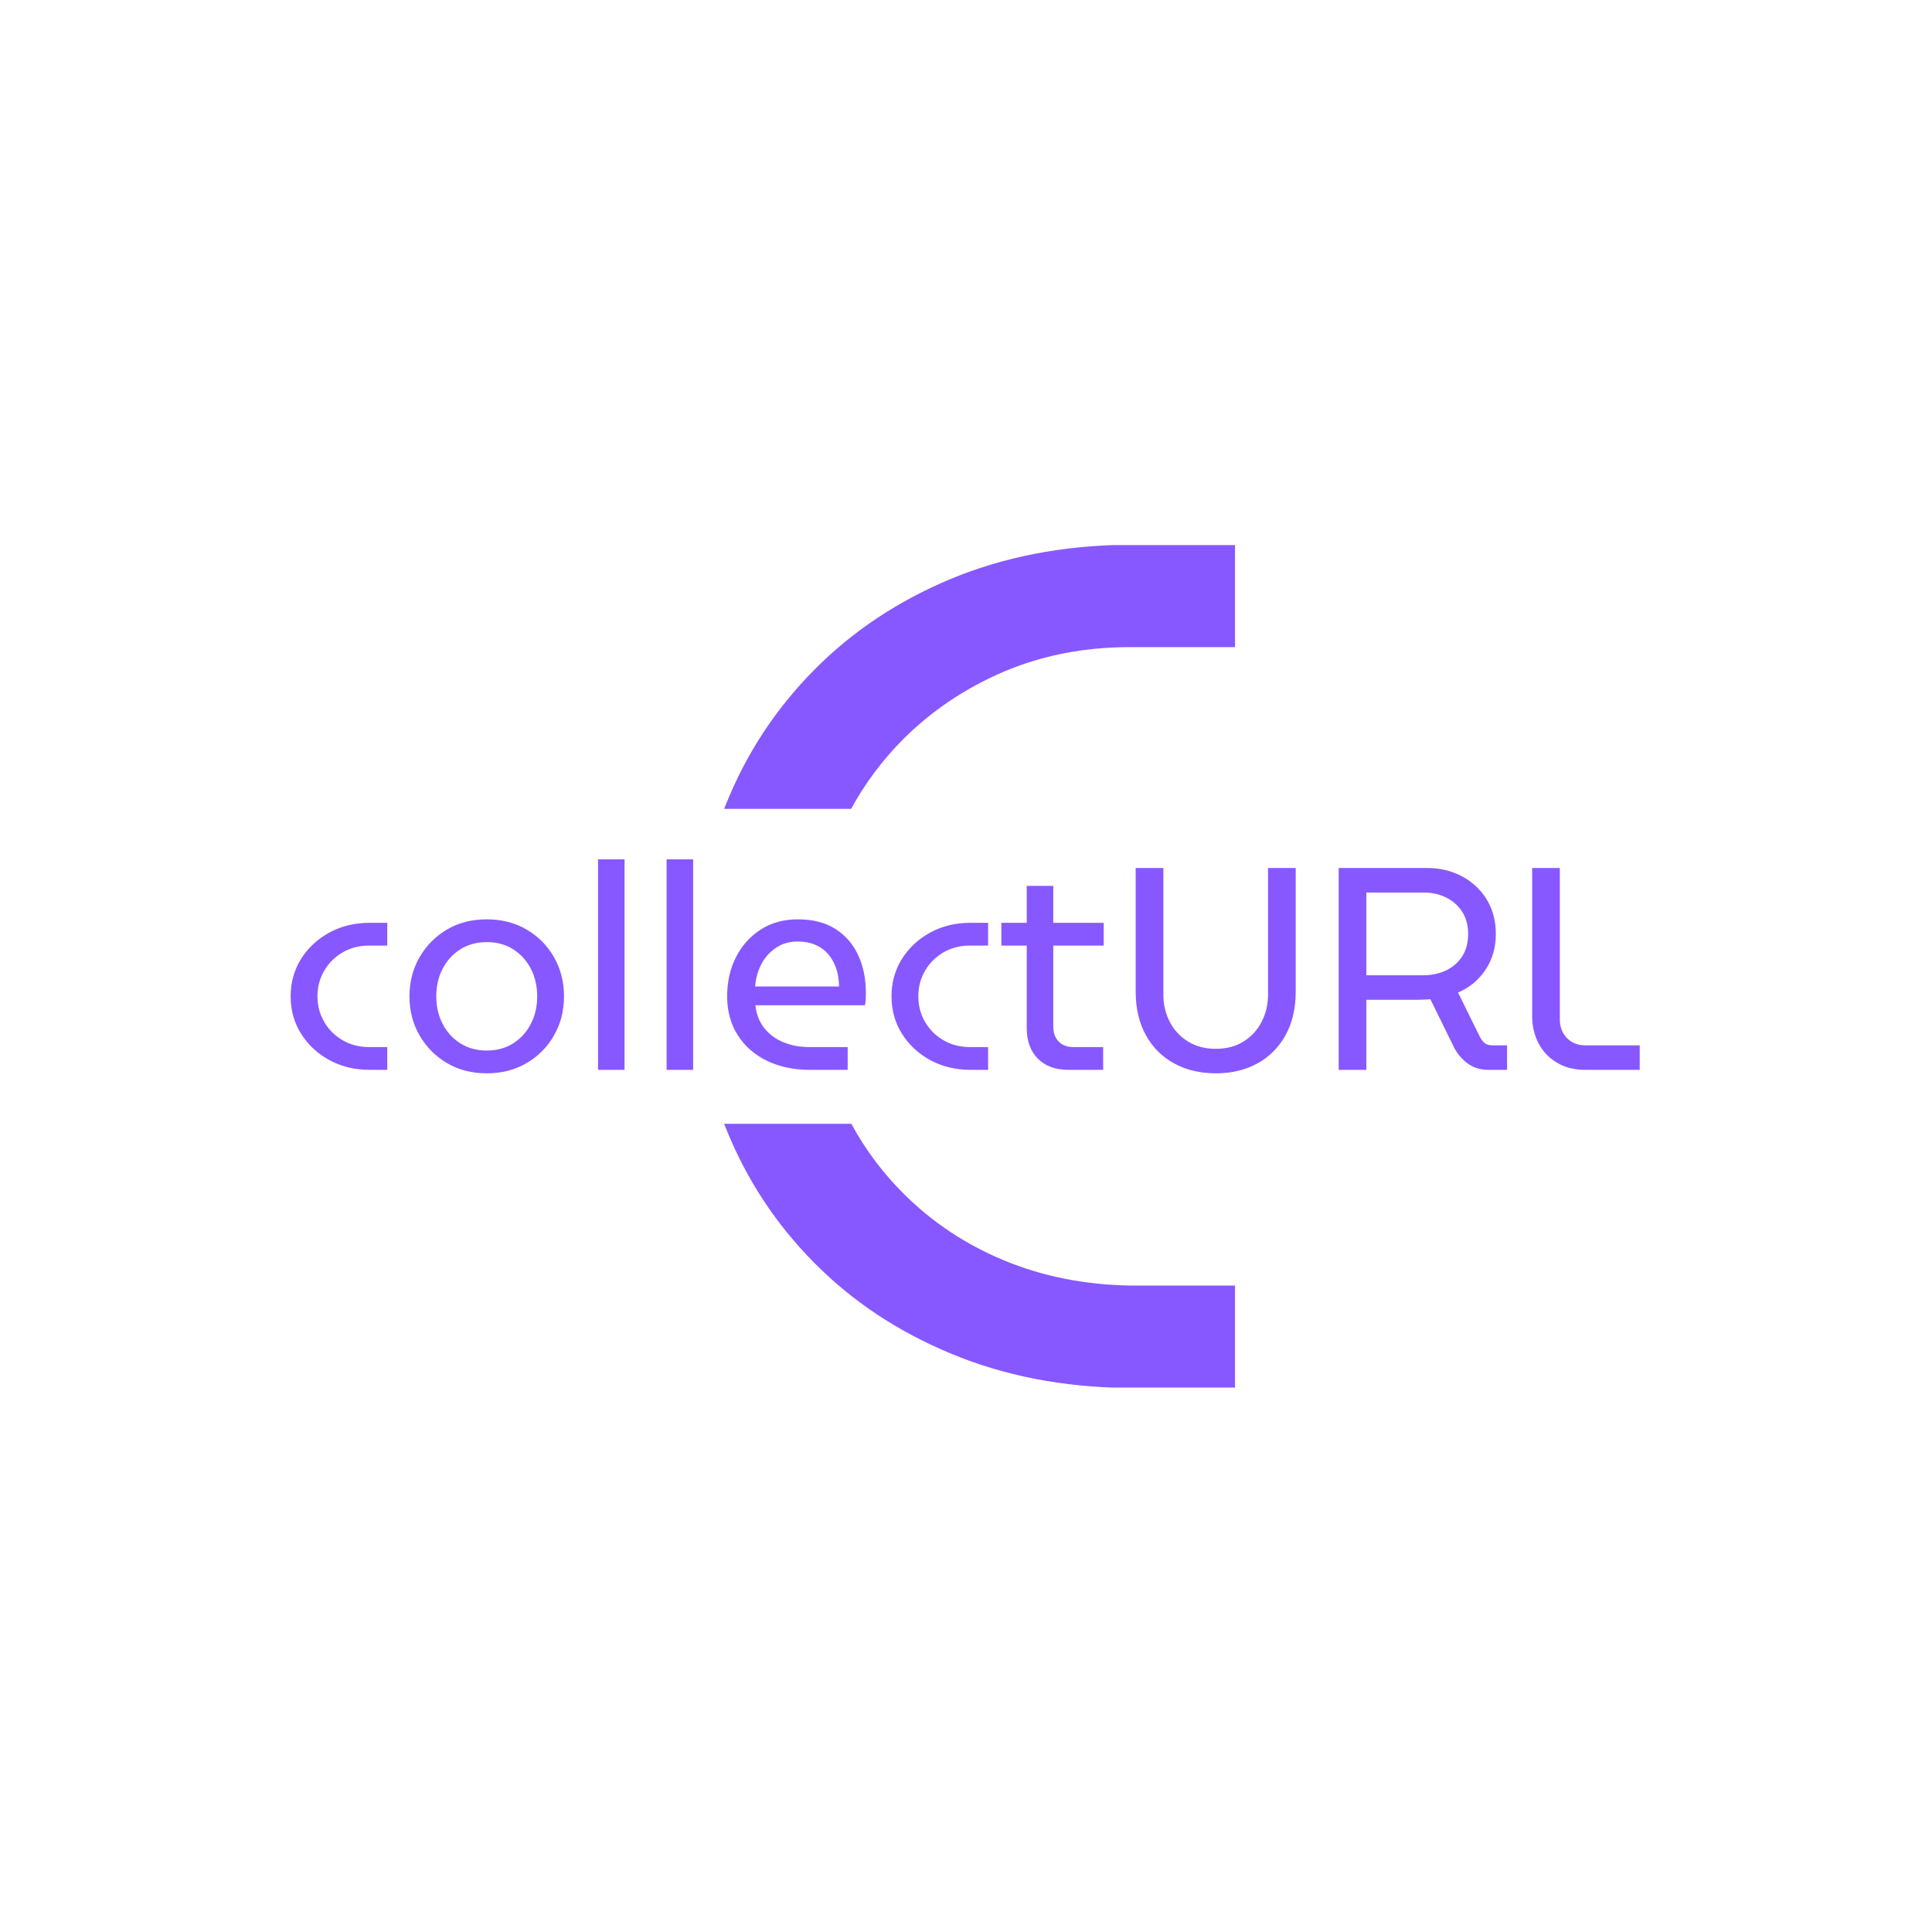
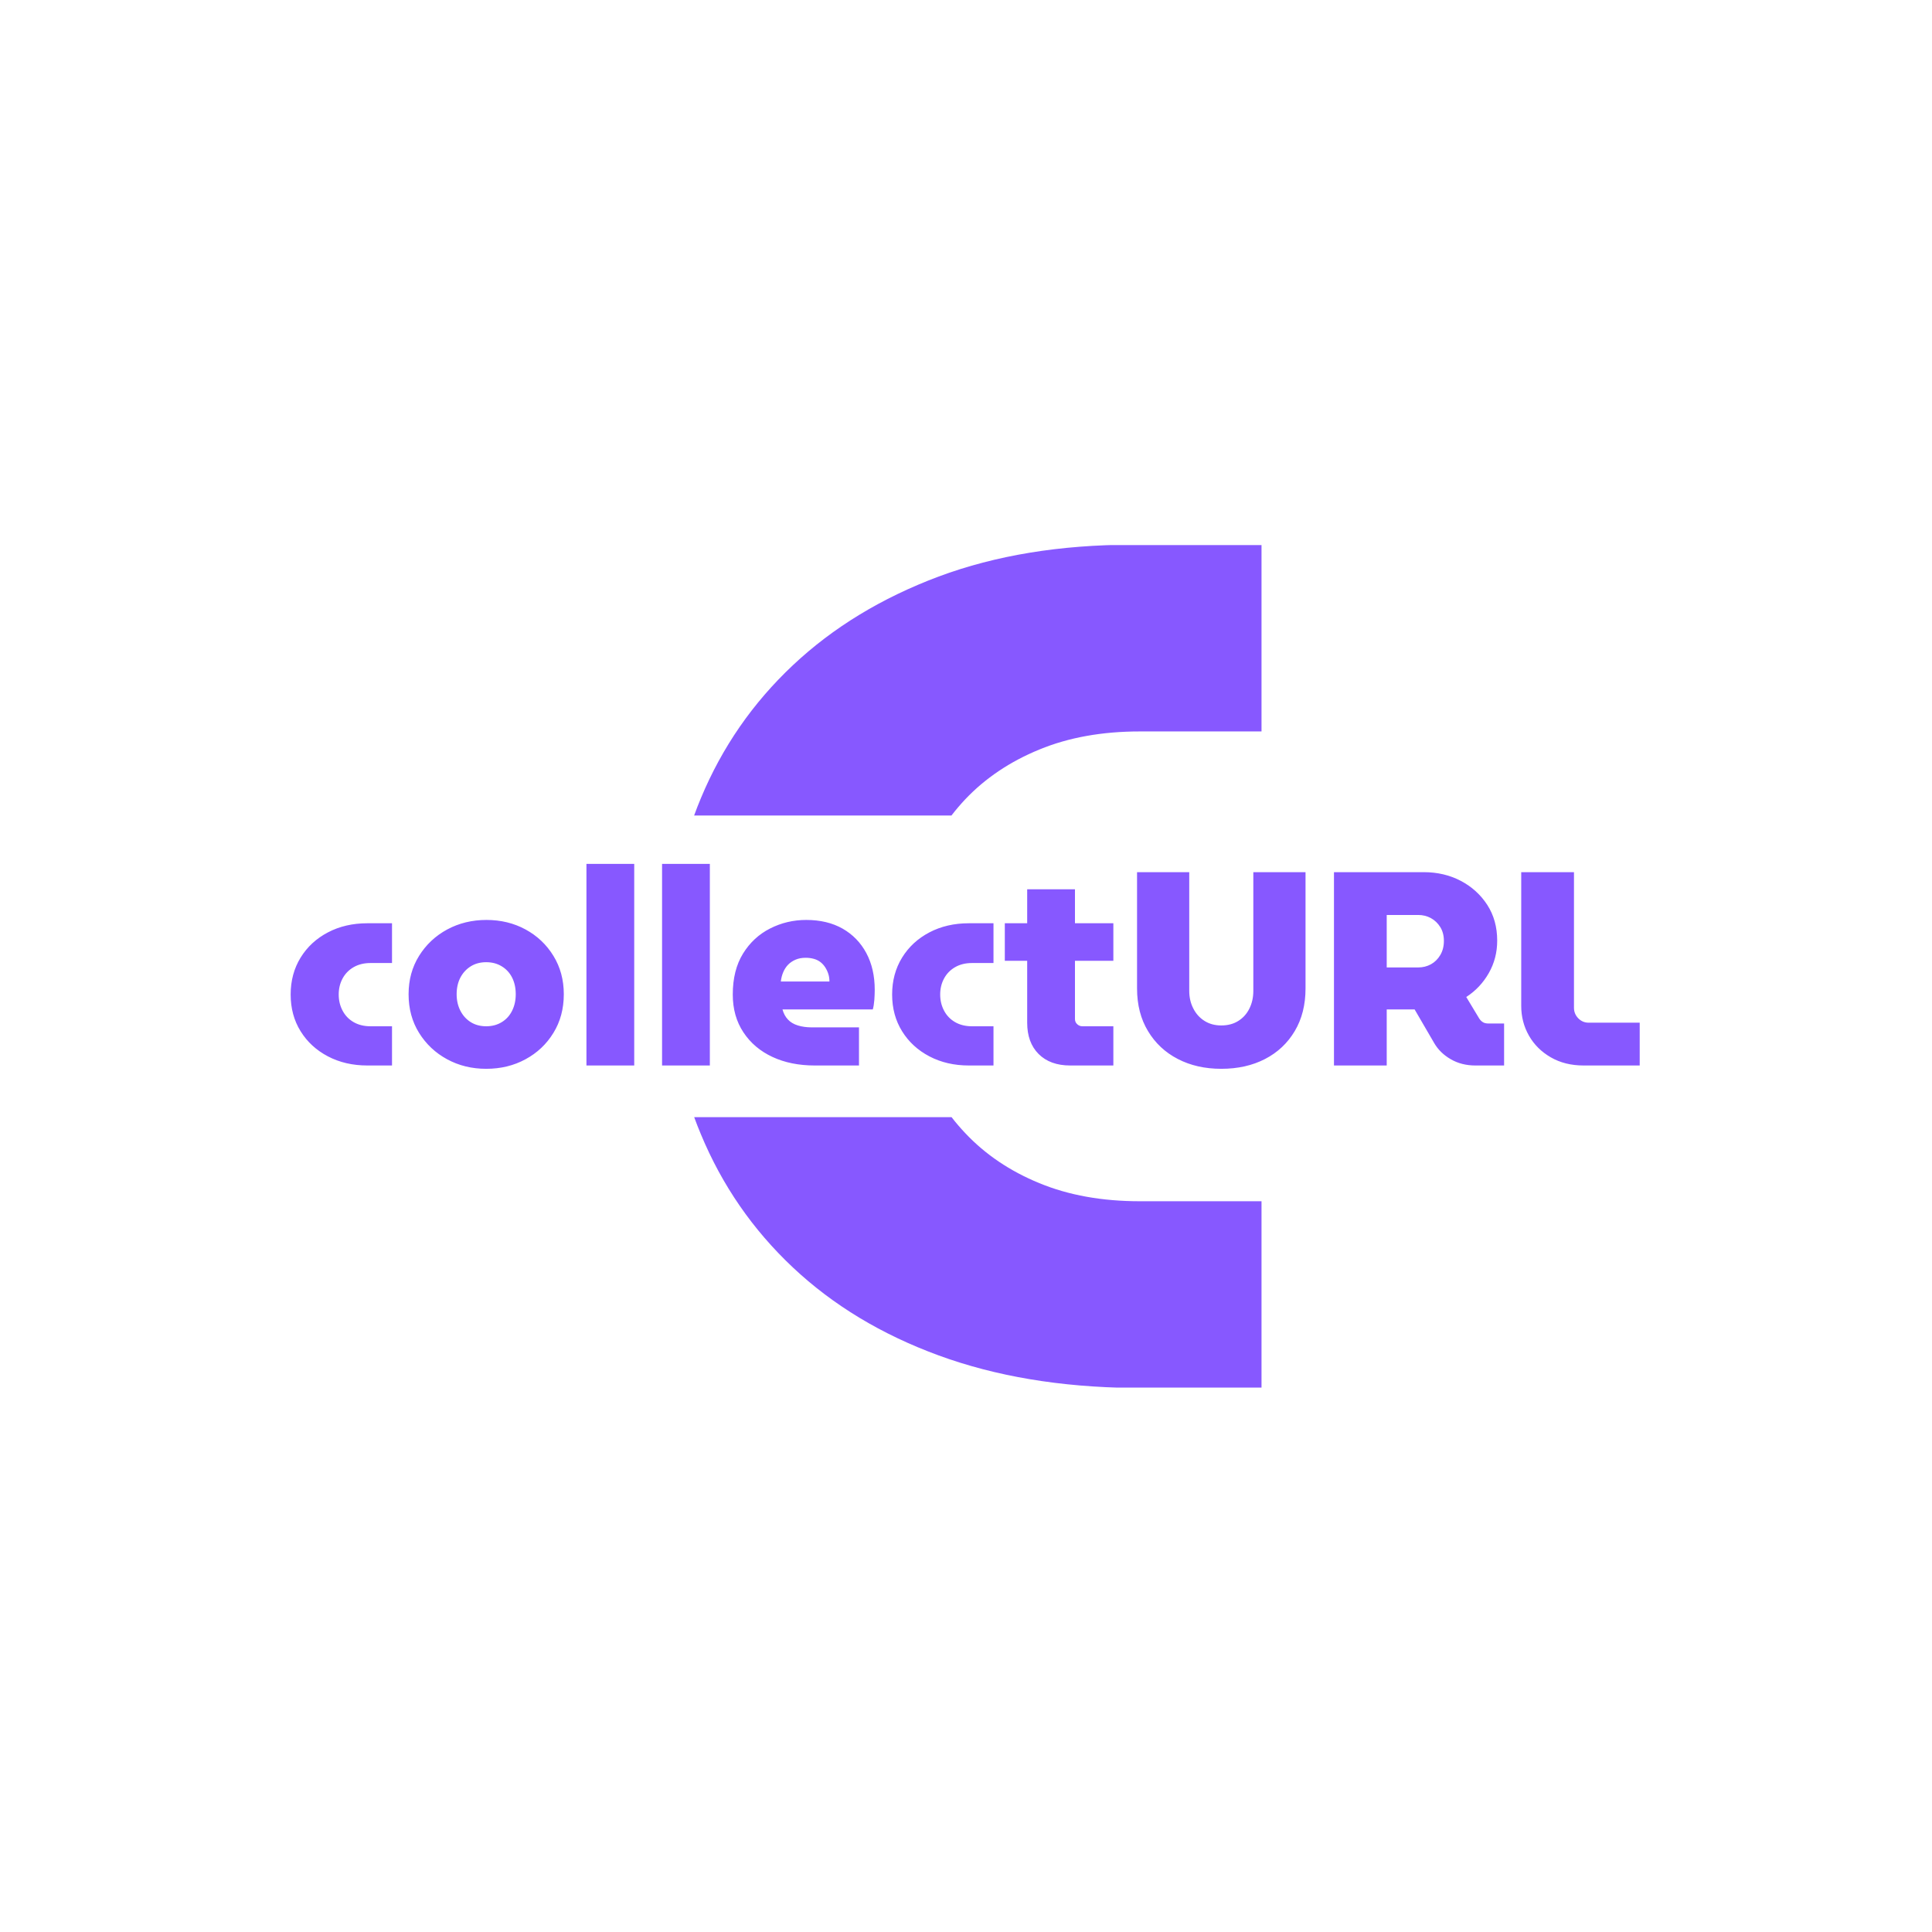
<svg xmlns="http://www.w3.org/2000/svg" version="1.1" width="1000" height="1000" viewBox="0 0 1000 1000">
  <rect width="1000" height="1000" fill="#ffffff" />
  <g transform="matrix(0.7,0,0,0.7,149.5758,282.1266)">
    <svg viewBox="0 0 396 247" data-background-color="#ffffff" preserveAspectRatio="xMidYMid meet" height="623" width="1000">
-       <g id="tight-bounds" transform="matrix(1,0,0,1,0.2399938,-0.1)">
+       <g id="tight-bounds" transform="matrix(1,0,0,1,0.2399966,-0.1)">
        <svg viewBox="0 0 395.52 247.2" height="247.2" width="395.52">
          <g>
            <svg />
          </g>
          <g>
            <svg viewBox="0 0 395.52 247.2" height="247.2" width="395.52">
              <g>
                <g>
-                   <path d="M276.864 247.2h-31.783c-18.834-0.235-36.021-3.602-51.559-10.1-15.538-6.451-28.887-15.326-40.046-26.627-11.206-11.301-19.8-24.367-25.78-39.199-0.204-0.501-0.404-1.003-0.6-1.506h37.294c4.125 7.59 9.198 14.378 15.218 20.364 8.334 8.381 18.152 14.926 29.453 19.635 11.301 4.709 23.661 7.181 37.08 7.416h30.723zM127.696 75.926c5.98-14.832 14.573-27.898 25.78-39.199 11.159-11.301 24.508-20.2 40.046-26.698 15.538-6.451 32.725-9.794 51.559-10.029h31.783v30.017h-30.723c-13.419 0-25.779 2.401-37.08 7.204-11.301 4.85-21.118 11.442-29.453 19.776-6.051 6.051-11.144 12.862-15.281 20.435l-37.231 0c0.197-0.503 0.397-1.005 0.6-1.506z" fill="#8758ff" fill-rule="nonzero" stroke="none" stroke-width="1" stroke-linecap="butt" stroke-linejoin="miter" stroke-miterlimit="10" stroke-dasharray="" stroke-dashoffset="0" font-family="none" font-weight="none" font-size="none" text-anchor="none" style="mix-blend-mode: normal" data-fill-palette-color="tertiary" />
+                   <path d="M284.633 247.2h-37.786c-21.189-0.235-40.141-3.414-56.856-9.535-16.715-6.121-30.959-14.714-42.73-25.779-11.771-11.065-20.765-24.084-26.981-39.058-0.693-1.651-1.347-3.32-1.962-5.007l75.455 0c1.248 1.613 2.577 3.165 3.987 4.654 5.886 6.262 13.137 11.159 21.754 14.691 8.57 3.531 18.387 5.297 29.452 5.297h35.667zM120.28 74.301c6.215-14.926 15.209-27.922 26.981-38.987 11.771-11.065 26.015-19.729 42.73-25.991 16.715-6.215 35.667-9.323 56.856-9.323h37.786v54.737h-35.667c-11.065 0-20.883 1.766-29.452 5.297-8.617 3.531-15.868 8.405-21.754 14.62-1.423 1.514-2.764 3.089-4.022 4.725l-75.441 0c0.622-1.711 1.283-3.403 1.983-5.078z" fill="#8758ff" fill-rule="nonzero" stroke="none" stroke-width="1" stroke-linecap="butt" stroke-linejoin="miter" stroke-miterlimit="10" stroke-dasharray="" stroke-dashoffset="0" font-family="none" font-weight="none" font-size="none" text-anchor="none" style="mix-blend-mode: normal" data-fill-palette-color="tertiary" />
                </g>
              </g>
-               <g transform="matrix(1,0,0,1,0,92.23904)">
-                 <svg viewBox="0 0 395.52 62.722" height="62.722" width="395.52">
+               <g transform="matrix(1,0,0,1,0,93.56153)">
+                 <svg viewBox="0 0 395.52 60.077" height="60.077" width="395.52">
                  <g>
-                     <svg viewBox="0 0 395.52 62.722" height="62.722" width="395.52">
+                     <svg viewBox="0 0 395.52 60.077" height="60.077" width="395.52">
                      <g>
-                         <svg viewBox="0 0 395.52 62.722" height="62.722" width="395.52">
+                         <svg viewBox="0 0 395.52 60.077" height="60.077" width="395.52">
                          <g>
-                             <svg viewBox="0 0 395.52 62.722" height="62.722" width="395.52">
+                             <svg viewBox="0 0 395.52 60.077" height="60.077" width="395.52">
                              <g>
-                                 <svg viewBox="0 0 395.52 62.722" height="62.722" width="395.52">
+                                 <svg viewBox="0 0 395.52 60.077" height="60.077" width="395.52">
                                  <g>
-                                     <svg viewBox="0 0 395.52 62.722" height="62.722" width="395.52">
+                                     <svg viewBox="0 0 395.52 60.077" height="60.077" width="395.52">
                                      <g transform="matrix(1,0,0,1,0,0)">
-                                         <svg width="395.52" viewBox="2.25 -36.5 233.93 37.1" height="62.722" data-palette-color="#8758ff">
-                                           <path d="M19 0L16 0Q12.05 0 8.95-1.7 5.85-3.4 4.05-6.28 2.25-9.15 2.25-12.75L2.25-12.75Q2.25-16.35 4.05-19.23 5.85-22.1 8.95-23.8 12.05-25.5 16-25.5L16-25.5 19-25.5 19-21.55 15.85-21.55Q13.3-21.55 11.28-20.38 9.25-19.2 8.08-17.2 6.9-15.2 6.9-12.75L6.9-12.75Q6.9-10.3 8.08-8.3 9.25-6.3 11.28-5.13 13.3-3.95 15.85-3.95L15.85-3.95 19-3.95 19 0ZM36.25 0.6L36.25 0.6Q32.35 0.6 29.35-1.18 26.35-2.95 24.6-5.98 22.85-9 22.85-12.75L22.85-12.75Q22.85-16.5 24.6-19.53 26.35-22.55 29.35-24.33 32.35-26.1 36.25-26.1L36.25-26.1Q40.15-26.1 43.17-24.33 46.2-22.55 47.92-19.53 49.65-16.5 49.65-12.75L49.65-12.75Q49.65-9 47.92-5.98 46.2-2.95 43.17-1.18 40.15 0.6 36.25 0.6ZM36.25-3.35L36.25-3.35Q38.9-3.35 40.85-4.6 42.8-5.85 43.9-7.98 45-10.1 45-12.75L45-12.75Q45-15.4 43.9-17.53 42.8-19.65 40.85-20.9 38.9-22.15 36.25-22.15L36.25-22.15Q33.65-22.15 31.67-20.9 29.7-19.65 28.6-17.53 27.5-15.4 27.5-12.75L27.5-12.75Q27.5-10.1 28.6-7.98 29.7-5.85 31.67-4.6 33.65-3.35 36.25-3.35ZM60.15 0L55.55 0 55.55-36.5 60.15-36.5 60.15 0ZM72.04 0L67.44 0 67.44-36.5 72.04-36.5 72.04 0ZM98.84 0L92.29 0Q88.09 0 84.84-1.58 81.59-3.15 79.77-6.03 77.94-8.9 77.94-12.75L77.94-12.75Q77.94-16.55 79.49-19.58 81.04-22.6 83.79-24.35 86.54-26.1 90.19-26.1L90.19-26.1Q94.14-26.1 96.77-24.4 99.39-22.7 100.69-19.83 101.99-16.95 101.99-13.4L101.99-13.4Q101.99-12.85 101.97-12.25 101.94-11.65 101.84-11.2L101.84-11.2 82.84-11.2Q83.09-8.85 84.39-7.23 85.69-5.6 87.72-4.78 89.74-3.95 92.19-3.95L92.19-3.95 98.84-3.95 98.84 0ZM82.79-14.45L82.79-14.45 97.34-14.45Q97.34-15.4 97.14-16.48 96.94-17.55 96.44-18.57 95.94-19.6 95.12-20.43 94.29-21.25 93.07-21.75 91.84-22.25 90.19-22.25L90.19-22.25Q88.44-22.25 87.12-21.58 85.79-20.9 84.84-19.78 83.89-18.65 83.39-17.25 82.89-15.85 82.79-14.45ZM123.19 0L120.19 0Q116.24 0 113.14-1.7 110.04-3.4 108.24-6.28 106.44-9.15 106.44-12.75L106.44-12.75Q106.44-16.35 108.24-19.23 110.04-22.1 113.14-23.8 116.24-25.5 120.19-25.5L120.19-25.5 123.19-25.5 123.19-21.55 120.04-21.55Q117.49-21.55 115.46-20.38 113.44-19.2 112.26-17.2 111.09-15.2 111.09-12.75L111.09-12.75Q111.09-10.3 112.26-8.3 113.44-6.3 115.46-5.13 117.49-3.95 120.04-3.95L120.04-3.95 123.19-3.95 123.19 0ZM143.14 0L137.14 0Q133.74 0 131.81-1.95 129.89-3.9 129.89-7.25L129.89-7.25 129.89-31.9 134.49-31.9 134.49-7.55Q134.49-5.9 135.41-4.93 136.34-3.95 137.99-3.95L137.99-3.95 143.14-3.95 143.14 0ZM143.24-21.55L125.49-21.55 125.49-25.5 143.24-25.5 143.24-21.55ZM162.68 0.6L162.68 0.6Q158.63 0.6 155.48-1.1 152.33-2.8 150.56-6 148.78-9.2 148.78-13.55L148.78-13.55 148.78-35 153.58-35 153.58-13.05Q153.58-10.5 154.68-8.35 155.78-6.2 157.83-4.93 159.88-3.65 162.68-3.65L162.68-3.65Q165.48-3.65 167.51-4.93 169.53-6.2 170.63-8.35 171.73-10.5 171.73-13.05L171.73-13.05 171.73-35 176.53-35 176.53-13.55Q176.53-9.2 174.76-6 172.98-2.8 169.86-1.1 166.73 0.6 162.68 0.6ZM188.78 0L183.98 0 183.98-35 199.33-35Q202.63-35 205.33-33.58 208.03-32.15 209.63-29.58 211.23-27 211.23-23.55L211.23-23.55Q211.23-20.05 209.46-17.38 207.68-14.7 204.68-13.4L204.68-13.4 208.43-5.8Q208.83-5 209.31-4.63 209.78-4.25 210.68-4.25L210.68-4.25 213.18-4.25 213.18 0 209.93 0Q207.98 0 206.51-1 205.03-2 204.08-3.7L204.08-3.7 199.88-12.25Q199.38-12.2 198.81-12.18 198.23-12.15 197.63-12.15L197.63-12.15 188.78-12.15 188.78 0ZM188.78-30.75L188.78-16.4 198.68-16.4Q200.83-16.4 202.61-17.25 204.38-18.1 205.41-19.7 206.43-21.3 206.43-23.55L206.43-23.55Q206.43-25.85 205.38-27.45 204.33-29.05 202.58-29.9 200.83-30.75 198.73-30.75L198.73-30.75 188.78-30.75ZM236.18 0L226.78 0Q223.93 0 221.85-1.23 219.78-2.45 218.65-4.58 217.53-6.7 217.53-9.35L217.53-9.35 217.53-35 222.33-35 222.33-8.75Q222.33-6.8 223.55-5.53 224.78-4.25 226.78-4.25L226.78-4.25 236.18-4.25 236.18 0Z" opacity="1" transform="matrix(1,0,0,1,0,0)" fill="#8758ff" class="undefined-text-0" data-fill-palette-color="primary" id="text-0" />
+                                         <svg width="395.52" viewBox="1.6 -36.5 244.23 37.1" height="60.077" data-palette-color="#8758ff">
+                                           <path d="M19.95 0L15.5 0Q11.5 0 8.35-1.65 5.2-3.3 3.4-6.2 1.6-9.1 1.6-12.85L1.6-12.85Q1.6-16.6 3.4-19.53 5.2-22.45 8.35-24.1 11.5-25.75 15.5-25.75L15.5-25.75 19.95-25.75 19.95-18.55 16.05-18.55Q14.3-18.55 13-17.8 11.7-17.05 11-15.75 10.3-14.45 10.3-12.85L10.3-12.85Q10.3-11.25 11-9.93 11.7-8.6 13-7.85 14.3-7.1 16.05-7.1L16.05-7.1 19.95-7.1 19.95 0ZM37 0.6L37 0.6Q33.1 0.6 29.92-1.13 26.75-2.85 24.85-5.9 22.95-8.95 22.95-12.9L22.95-12.9Q22.95-16.8 24.85-19.85 26.75-22.9 29.95-24.63 33.15-26.35 37.05-26.35L37.05-26.35Q40.95-26.35 44.12-24.63 47.3-22.9 49.17-19.85 51.05-16.8 51.05-12.9L51.05-12.9Q51.05-8.95 49.17-5.9 47.3-2.85 44.12-1.13 40.95 0.6 37 0.6ZM37-7.1L37-7.1Q38.6-7.1 39.82-7.85 41.05-8.6 41.7-9.93 42.35-11.25 42.35-12.9L42.35-12.9Q42.35-14.6 41.7-15.9 41.05-17.2 39.82-17.95 38.6-18.7 37-18.7L37-18.7Q35.4-18.7 34.2-17.95 33-17.2 32.32-15.9 31.65-14.6 31.65-12.9L31.65-12.9Q31.65-11.25 32.32-9.93 33-8.6 34.2-7.85 35.4-7.1 37-7.1ZM63.8 0L55.15 0 55.15-36.5 63.8-36.5 63.8 0ZM77.49 0L68.84 0 68.84-36.5 77.49-36.5 77.49 0ZM104.49 0L96.49 0Q92.14 0 88.82-1.55 85.49-3.1 83.57-6 81.64-8.9 81.64-12.85L81.64-12.85Q81.64-17.25 83.49-20.25 85.34-23.25 88.39-24.8 91.44-26.35 94.94-26.35L94.94-26.35Q98.74-26.35 101.52-24.78 104.29-23.2 105.82-20.35 107.34-17.5 107.34-13.7L107.34-13.7Q107.34-12.9 107.27-11.88 107.19-10.85 106.99-10.15L106.99-10.15 90.64-10.15Q90.94-9.05 91.62-8.33 92.29-7.6 93.42-7.25 94.54-6.9 95.99-6.9L95.99-6.9 104.49-6.9 104.49 0ZM90.34-15.2L90.34-15.2 99.14-15.2Q99.14-15.95 98.94-16.57 98.74-17.2 98.39-17.75 98.04-18.3 97.54-18.7 97.04-19.1 96.34-19.3 95.64-19.5 94.84-19.5L94.84-19.5Q93.79-19.5 92.99-19.15 92.19-18.8 91.64-18.23 91.09-17.65 90.77-16.88 90.44-16.1 90.34-15.2ZM128.84 0L124.39 0Q120.39 0 117.24-1.65 114.09-3.3 112.29-6.2 110.49-9.1 110.49-12.85L110.49-12.85Q110.49-16.6 112.29-19.53 114.09-22.45 117.24-24.1 120.39-25.75 124.39-25.75L124.39-25.75 128.84-25.75 128.84-18.55 124.94-18.55Q123.19-18.55 121.89-17.8 120.59-17.05 119.89-15.75 119.19-14.45 119.19-12.85L119.19-12.85Q119.19-11.25 119.89-9.93 120.59-8.6 121.89-7.85 123.19-7.1 124.94-7.1L124.94-7.1 128.84-7.1 128.84 0ZM150.54 0L142.74 0Q139.09 0 137.01-2.08 134.94-4.15 134.94-7.75L134.94-7.75 134.94-31.9 143.59-31.9 143.59-8.4Q143.59-7.85 143.99-7.48 144.39-7.1 144.94-7.1L144.94-7.1 150.54-7.1 150.54 0ZM150.54-18.95L130.89-18.95 130.89-25.75 150.54-25.75 150.54-18.95ZM170.08 0.6L170.08 0.6Q165.63 0.6 162.21-1.18 158.78-2.95 156.81-6.23 154.83-9.5 154.83-13.95L154.83-13.95 154.83-35 164.28-35 164.28-13.5Q164.28-11.75 165.01-10.33 165.73-8.9 167.03-8.08 168.33-7.25 170.08-7.25L170.08-7.25Q171.88-7.25 173.18-8.08 174.48-8.9 175.18-10.33 175.88-11.75 175.88-13.5L175.88-13.5 175.88-35 185.33-35 185.33-13.95Q185.33-9.5 183.38-6.23 181.43-2.95 178.01-1.18 174.58 0.6 170.08 0.6ZM200.03 0L190.48 0 190.48-35 206.73-35Q210.43-35 213.43-33.43 216.43-31.85 218.23-29.08 220.03-26.3 220.03-22.6L220.03-22.6Q220.03-19.4 218.51-16.73 216.98-14.05 214.43-12.4L214.43-12.4 216.78-8.5Q217.08-8.05 217.46-7.83 217.83-7.6 218.48-7.6L218.48-7.6 221.28-7.6 221.28 0 216.08 0Q213.58 0 211.63-1.13 209.68-2.25 208.63-4.05L208.63-4.05 205.08-10.15Q204.78-10.15 204.48-10.15 204.18-10.15 203.93-10.15L203.93-10.15 200.03-10.15 200.03 0ZM200.03-27.25L200.03-17.75 205.73-17.75Q206.98-17.75 208.03-18.32 209.08-18.9 209.73-20 210.38-21.1 210.38-22.55L210.38-22.55Q210.38-24 209.73-25.05 209.08-26.1 208.03-26.68 206.98-27.25 205.73-27.25L205.73-27.25 200.03-27.25ZM245.83 0L235.68 0Q232.28 0 229.73-1.48 227.18-2.95 225.78-5.4 224.38-7.85 224.38-10.8L224.38-10.8 224.38-35 233.93-35 233.93-10.45Q233.93-9.35 234.7-8.55 235.48-7.75 236.58-7.75L236.58-7.75 245.83-7.75 245.83 0Z" opacity="1" transform="matrix(1,0,0,1,0,0)" fill="#8758ff" class="undefined-text-0" data-fill-palette-color="primary" id="text-0" />
                                        </svg>
                                      </g>
                                    </svg>
                                  </g>
                                </svg>
                              </g>
                            </svg>
                          </g>
                        </svg>
                      </g>
                    </svg>
                  </g>
                </svg>
              </g>
            </svg>
          </g>
          <defs />
        </svg>
        <rect width="395.52" height="247.2" fill="none" stroke="none" visibility="hidden" />
      </g>
    </svg>
  </g>
</svg>
